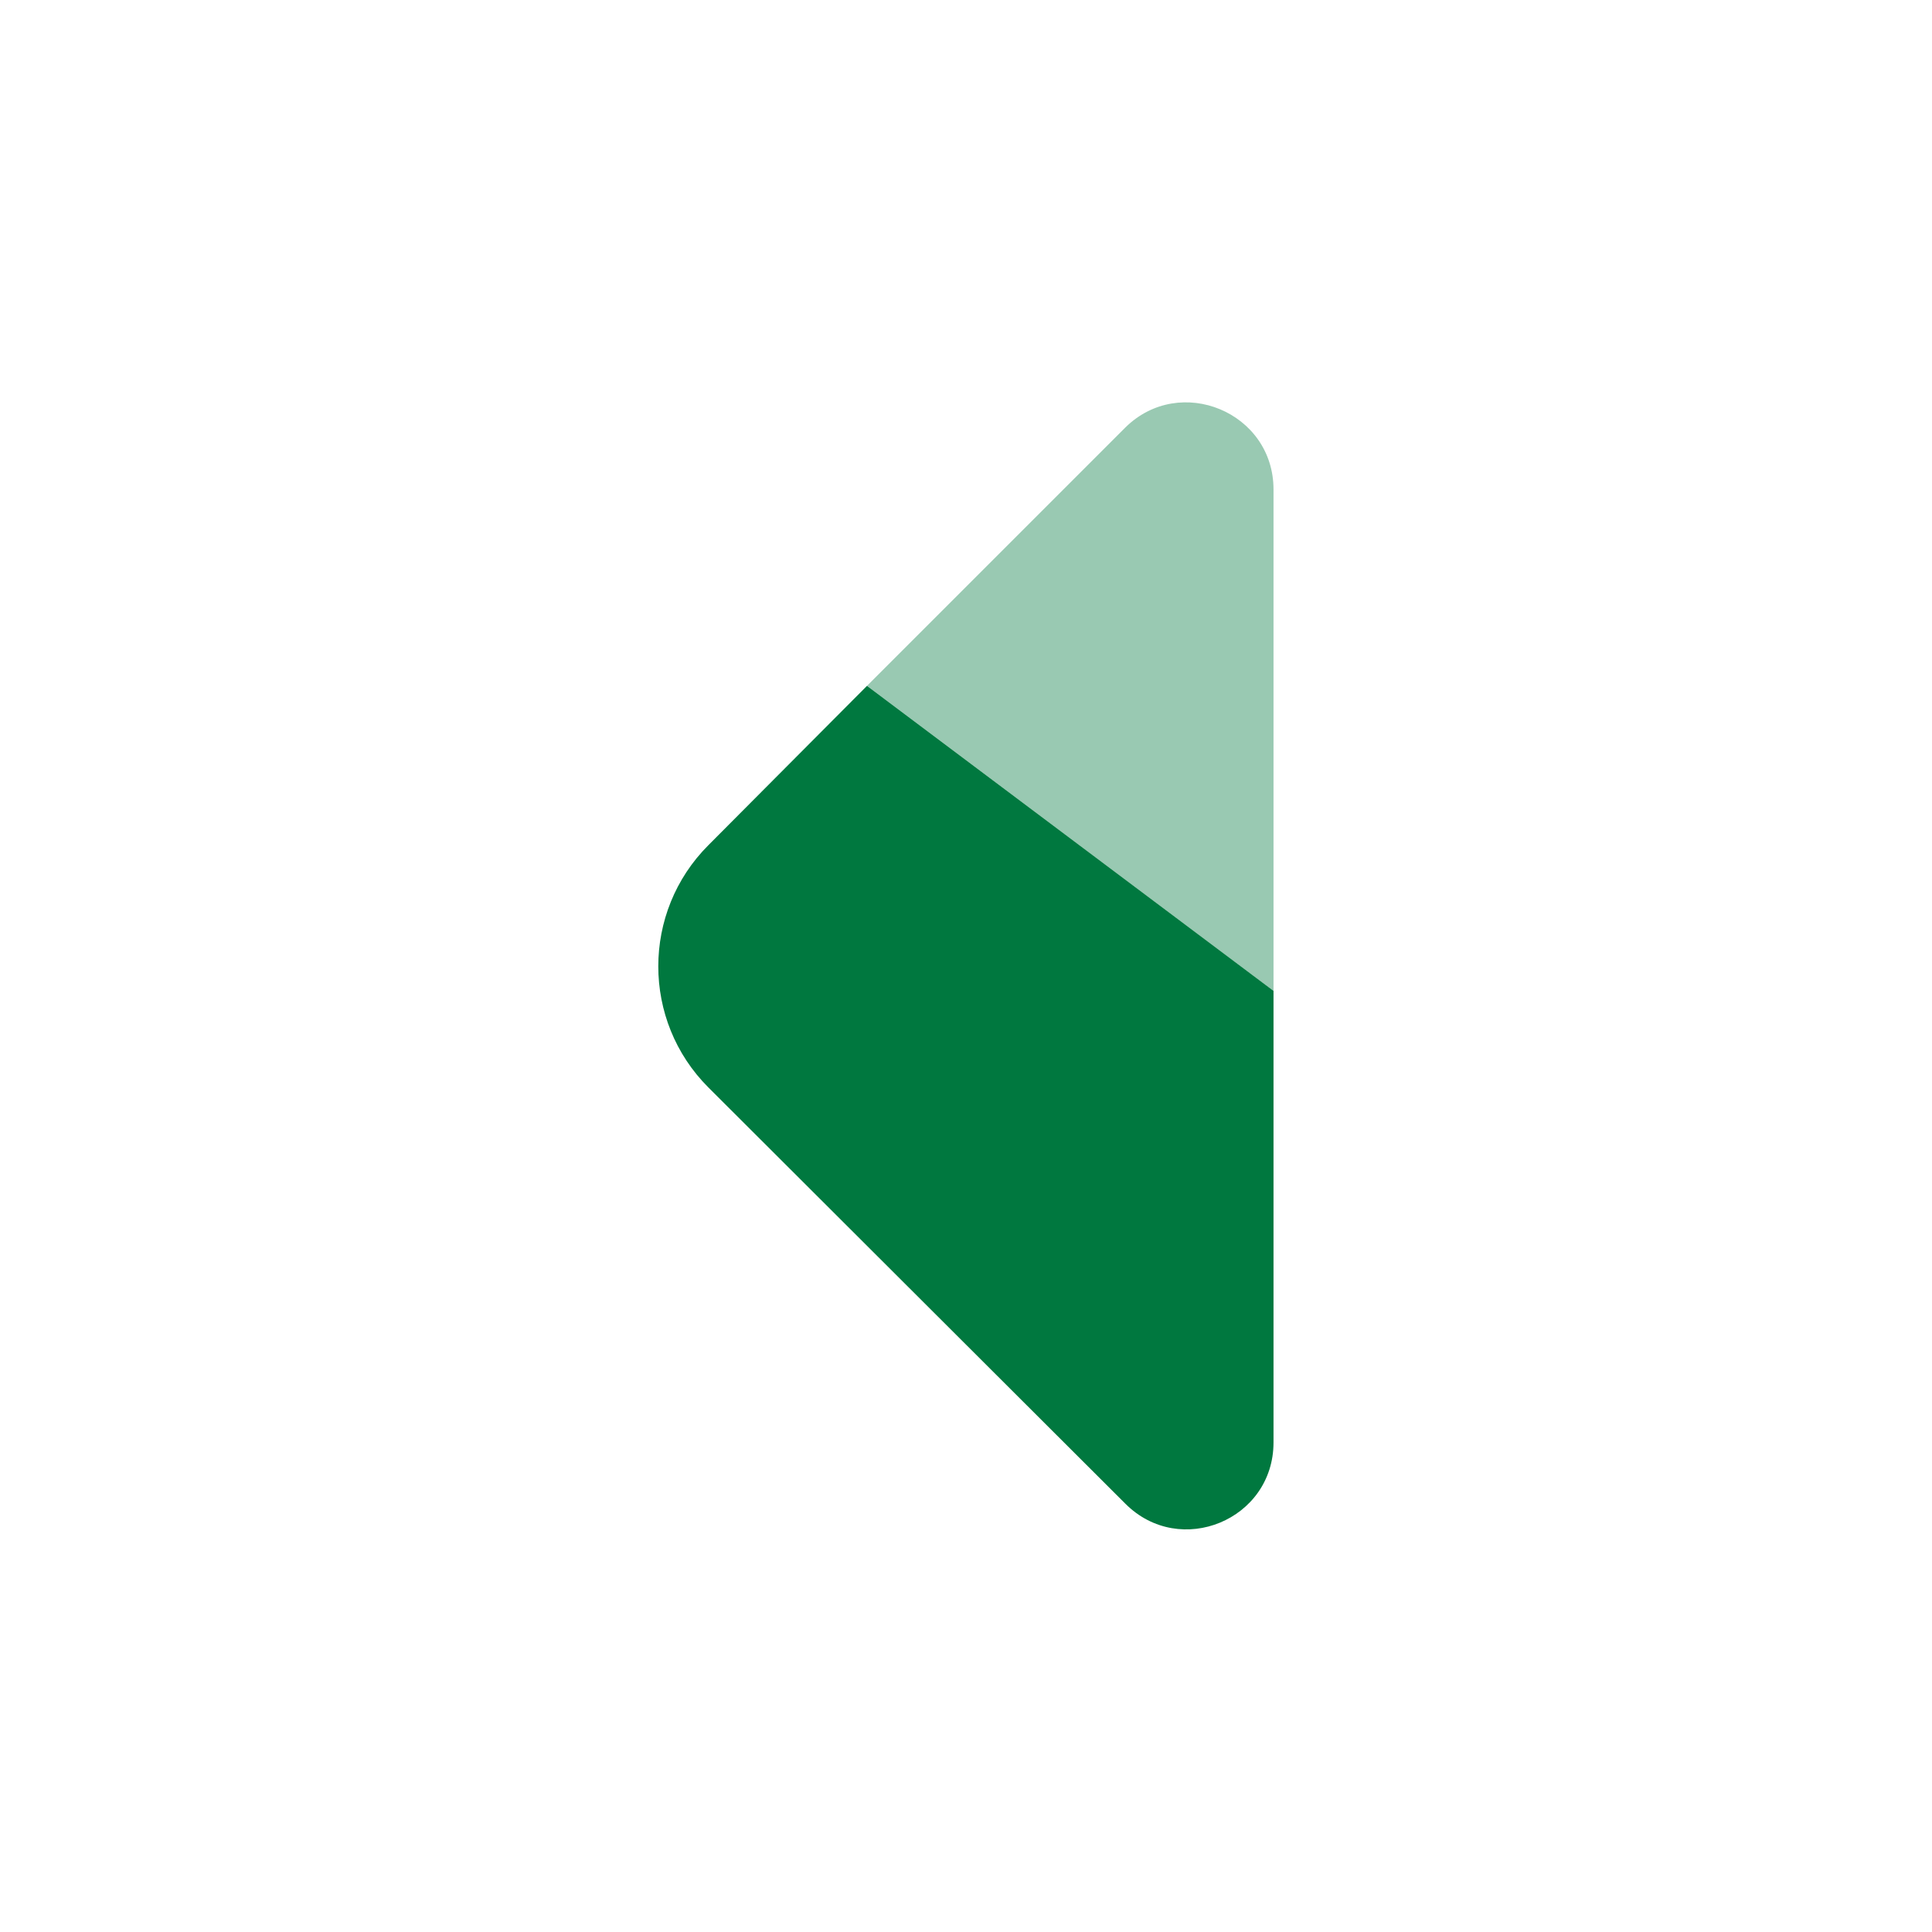
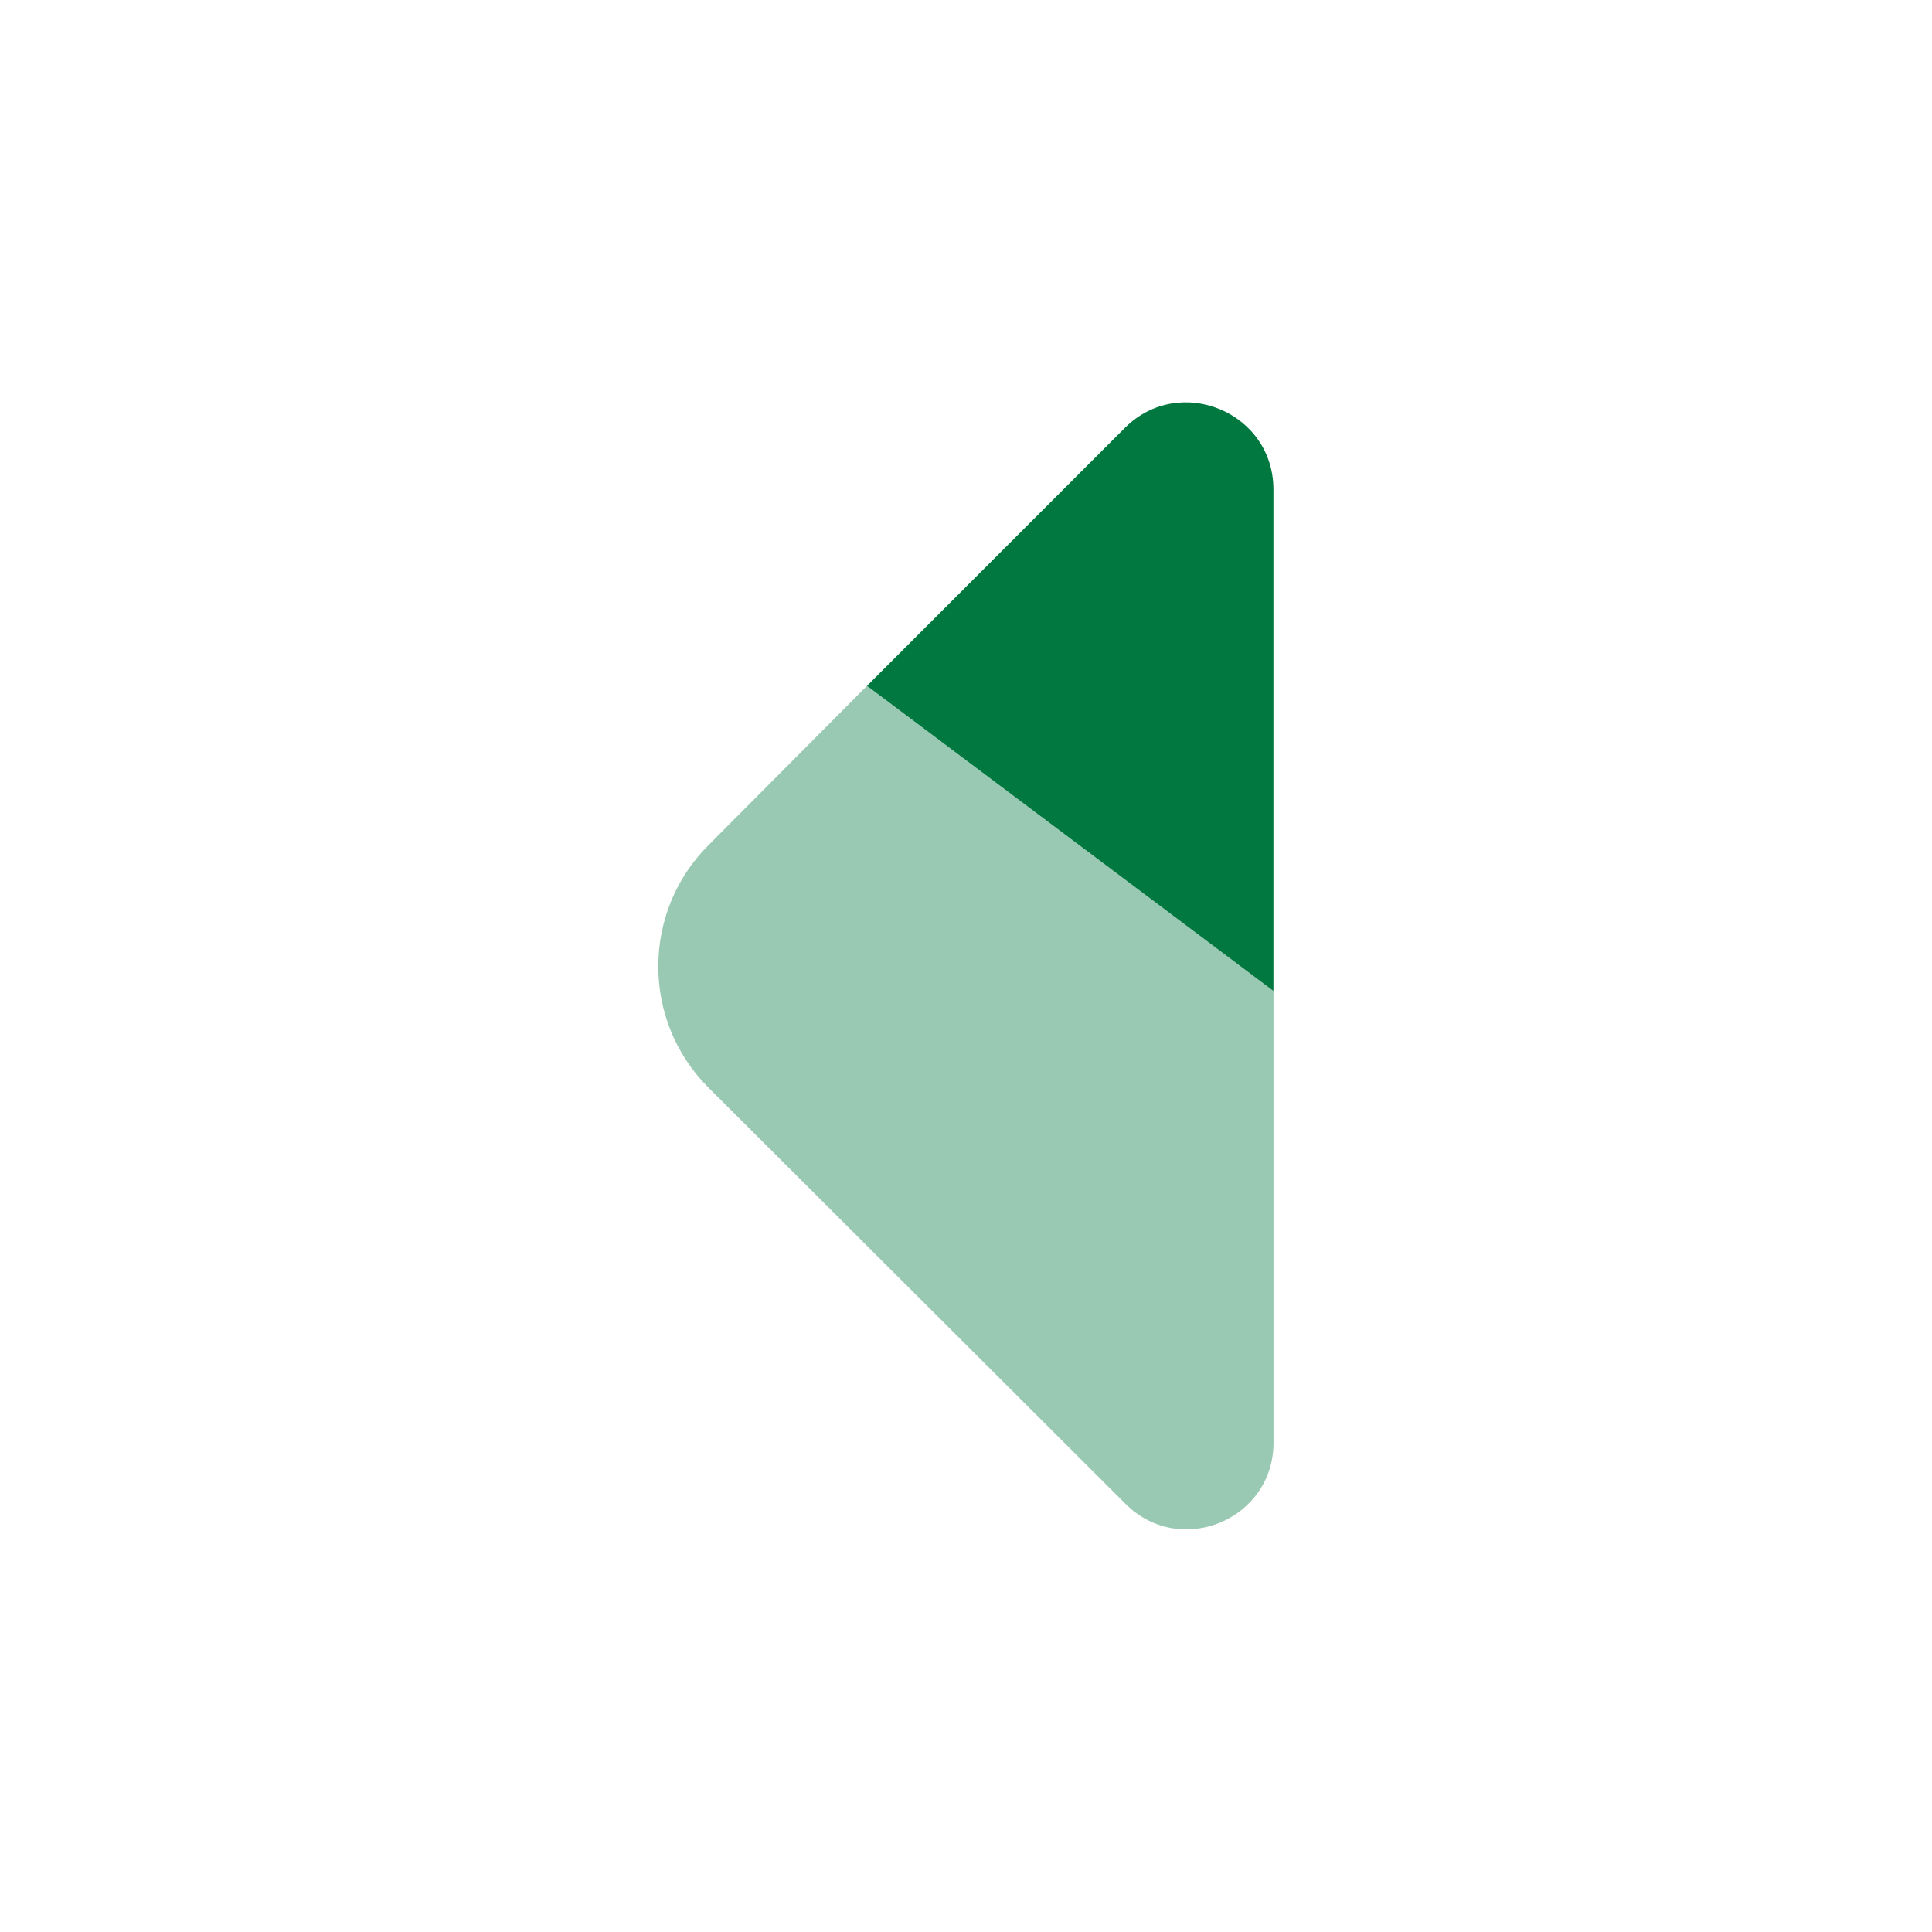
- <svg xmlns="http://www.w3.org/2000/svg" width="24" height="24" viewBox="0 0 24 24" fill="none">
-   <path d="M10.77 8.52L15.82 12.309V17.919C15.82 18.88 14.66 19.36 13.98 18.68L8.8 13.509C7.97 12.68 7.97 11.329 8.8 10.499L10.77 8.52Z" fill="#00783F" />
-   <path opacity="0.4" d="M15.82 6.08V12.31L10.77 8.52L13.98 5.31C14.66 4.64 15.82 5.12 15.82 6.08Z" fill="#00783F" />
+ <svg xmlns="http://www.w3.org/2000/svg" viewBox="0 0 24 24" width="24px" class="sc-bczRLJ ikPacI">
+   <path opacity="0.4" d="M10.77 8.52L15.82 12.31V17.92C15.82 18.88 14.66 19.36 13.98 18.68L8.8 13.51C7.97 12.68 7.97 11.33 8.8 10.5L10.77 8.52Z" fill="#00783F" />
+   <path d="M15.819 6.08V12.31L10.77 8.52L13.979 5.31C14.659 4.64 15.819 5.12 15.819 6.08Z" fill="#00783F" />
</svg>
